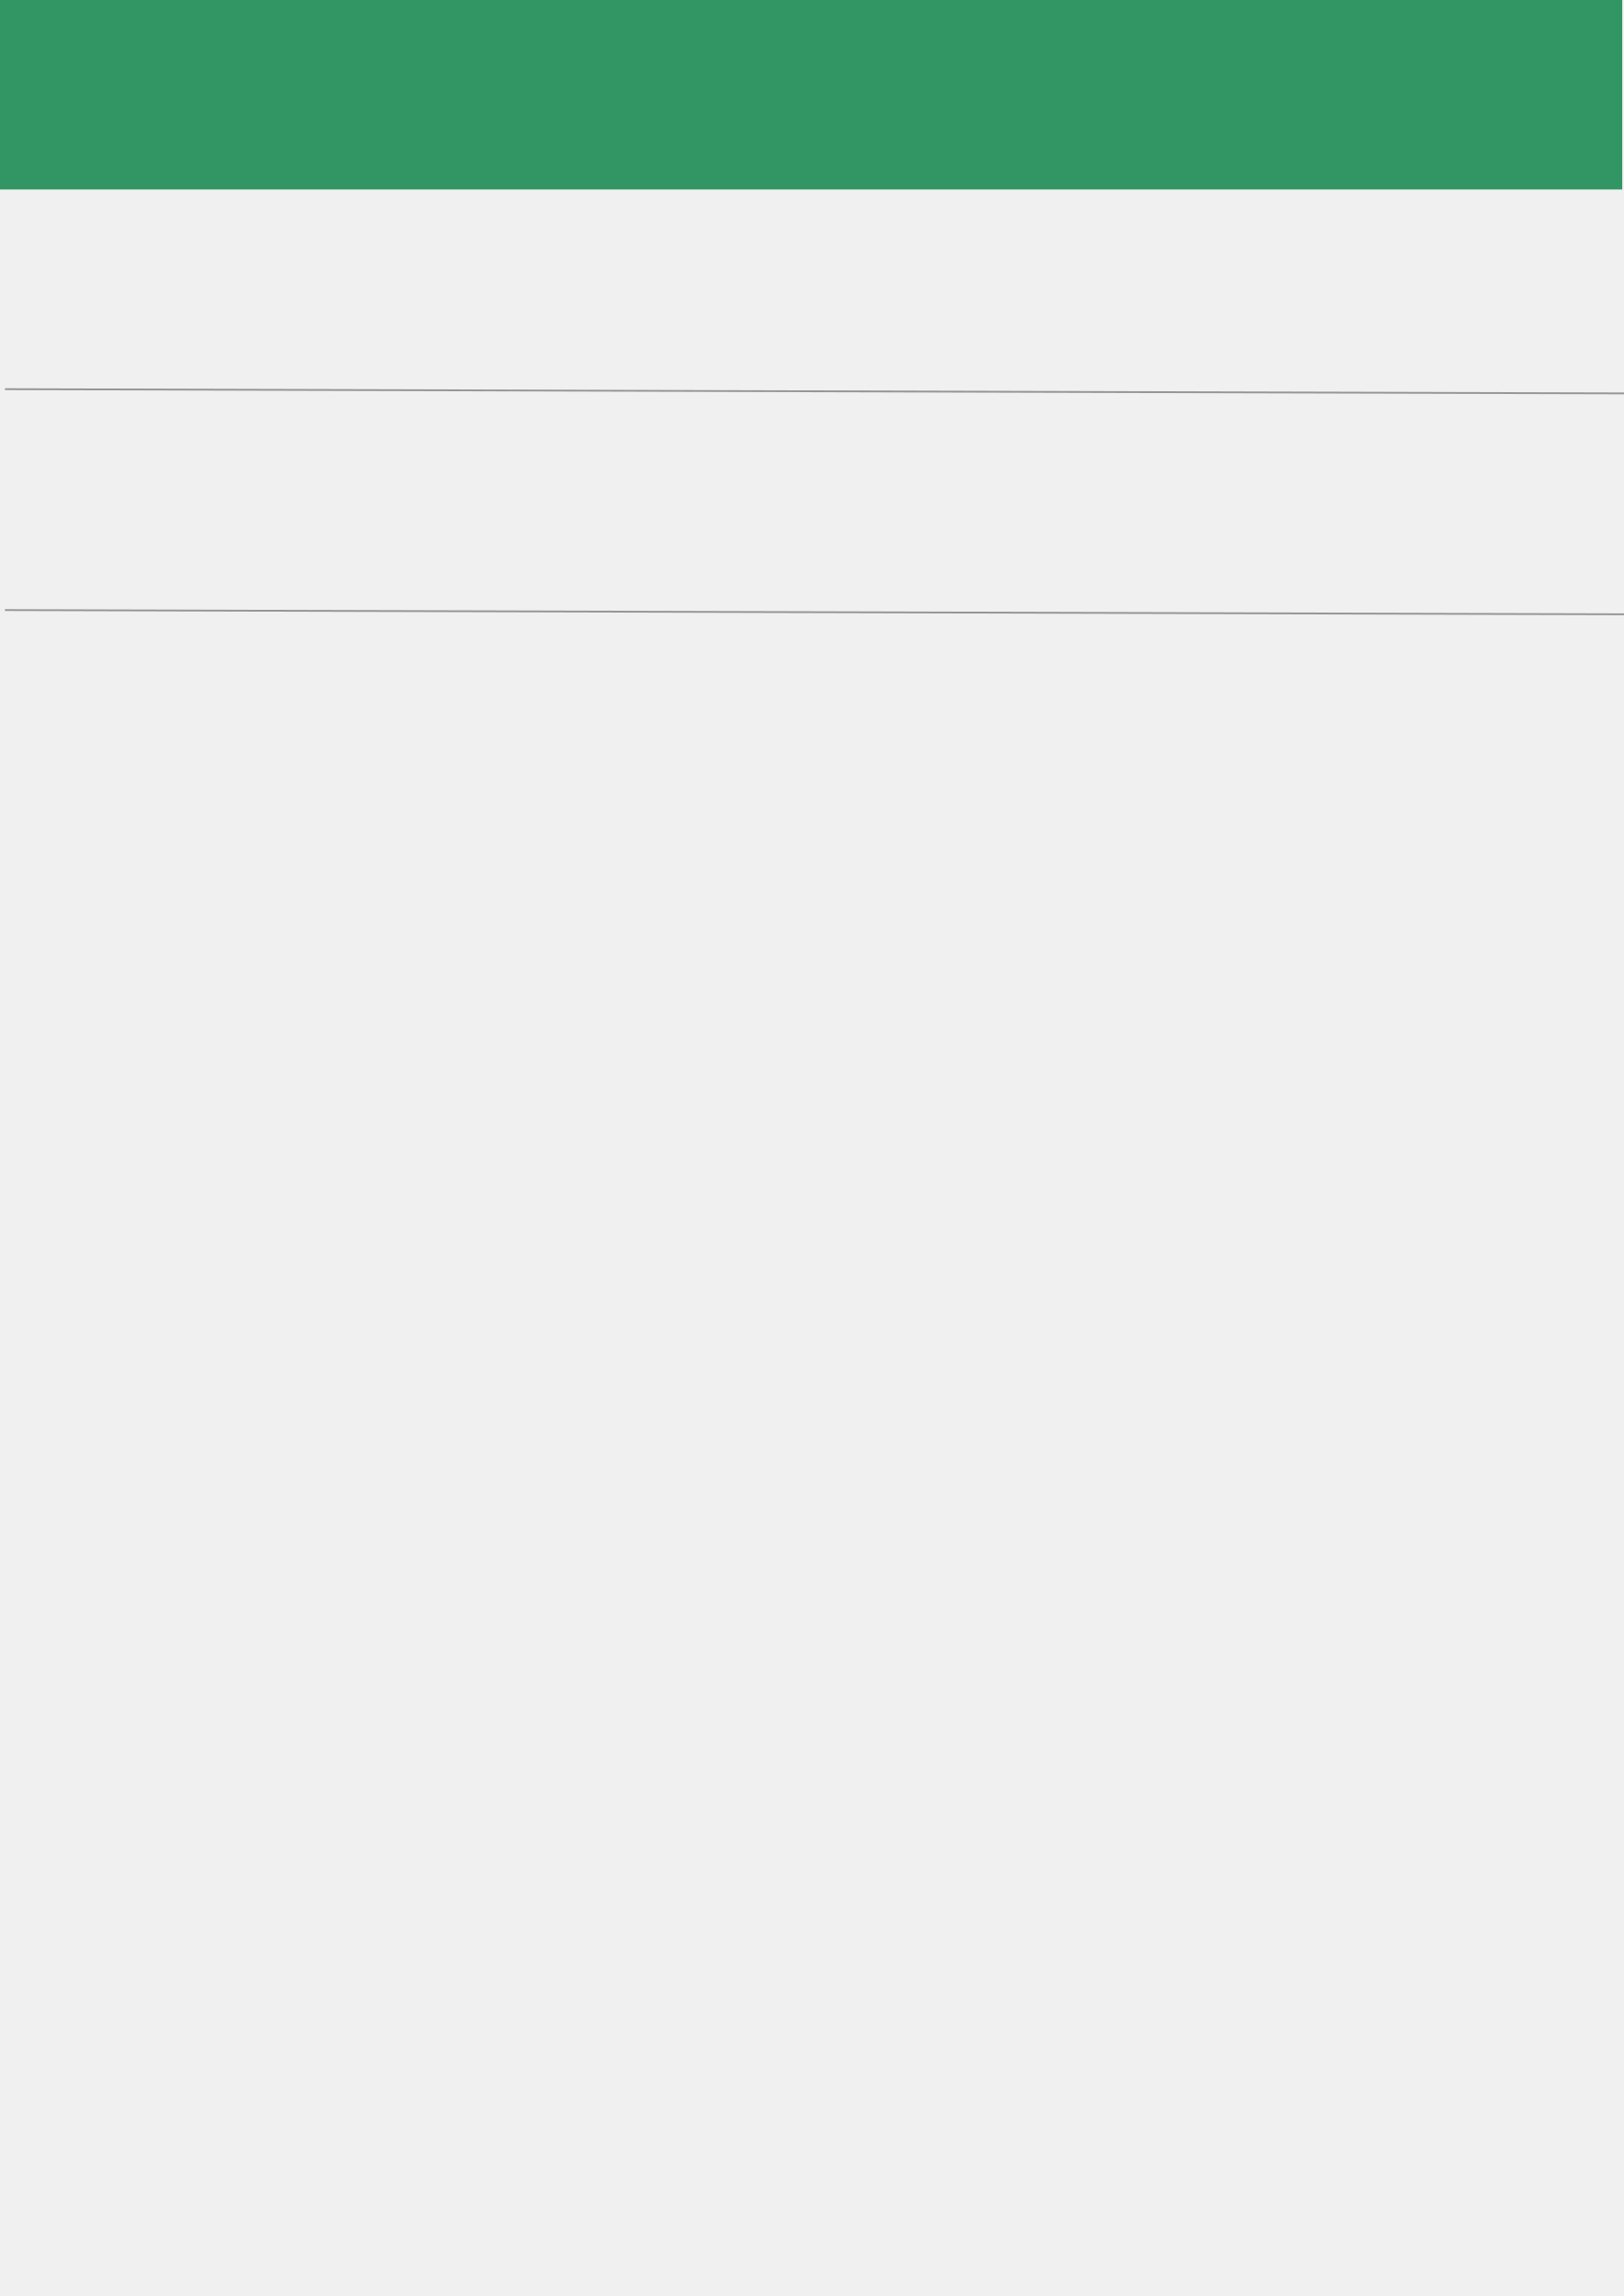
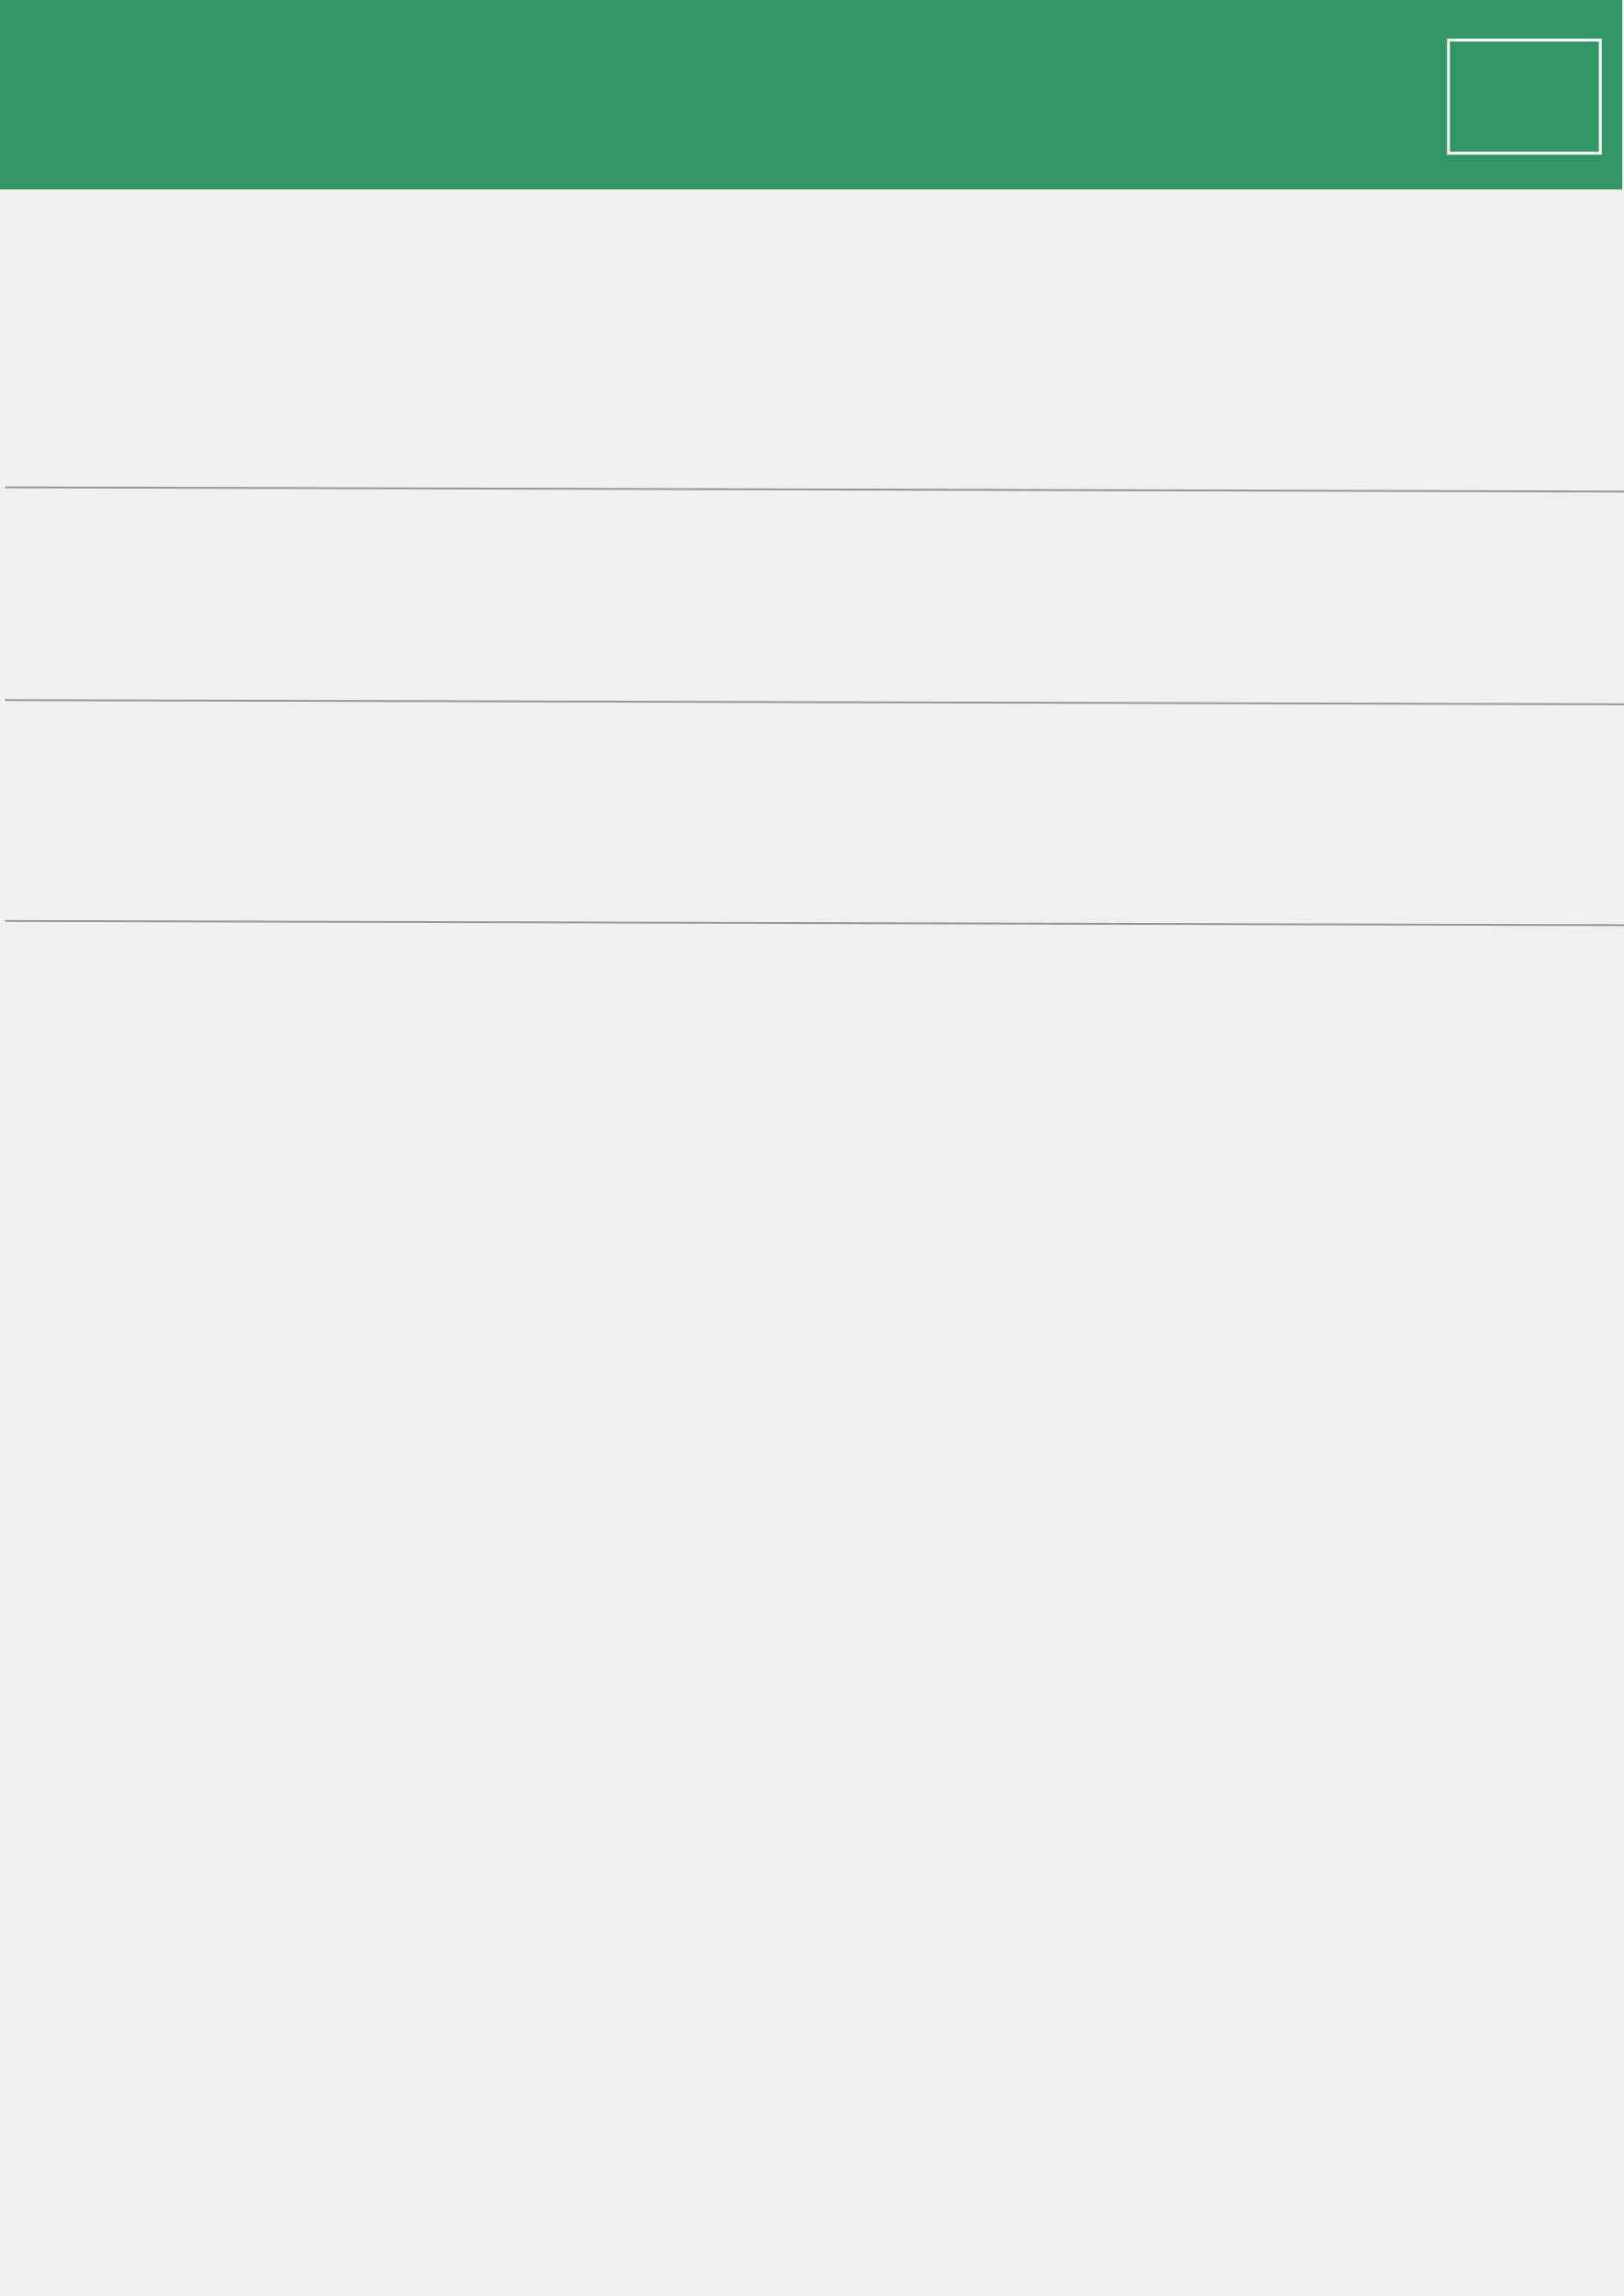
<svg xmlns="http://www.w3.org/2000/svg" width="210mm" height="297mm" viewBox="0 0 210 297" version="1.1" id="svg8">
  <defs id="defs2" />
  <g id="layer1">
    <rect style="opacity:1;fill:#329664;fill-opacity:1;fill-rule:nonzero;stroke:none;stroke-width:0.162;stroke-linecap:butt;stroke-miterlimit:4;stroke-dasharray:none;stroke-opacity:1" id="rect935" width="209.831" height="24.533" x="-0.022" y="-0.022" />
-     <g id="g933">
-       <path id="path14" d="M 0.637,50.34 210.637,50.889" style="fill:none;stroke:#969696;stroke-width:0.238px;stroke-linecap:butt;stroke-linejoin:miter;stroke-opacity:1" />
-       <flowRoot transform="matrix(0.2645833,0,0,0.2645833,-24.65065,-59.74561)" style="font-style:normal;font-weight:normal;font-size:40px;line-height:1.25;font-family:sans-serif;letter-spacing:0px;word-spacing:0px;fill:#000000;fill-opacity:1;stroke:none" id="flowRoot35" xml:space="preserve">
+     <g id="g933" transform="translate(0,20.63751)">
+       <path id="path14" d="M 0.637,69.919 210.637,70.468" style="fill:none;stroke:#969696;stroke-width:0.238px;stroke-linecap:butt;stroke-linejoin:miter;stroke-opacity:1" />
+       <flowRoot transform="matrix(0.2645833,0,0,0.2645833,-24.65065,-40.16643)" style="font-style:normal;font-weight:normal;font-size:40px;line-height:1.25;font-family:sans-serif;letter-spacing:0px;word-spacing:0px;fill:#000000;fill-opacity:1;stroke:none" id="flowRoot35" xml:space="preserve">
        <flowRegion id="flowRegion37">
          <rect y="341.293" x="118.368" height="165.715" width="633.267" id="rect39" />
        </flowRegion>
        <flowPara style="font-style:normal;font-variant:normal;font-weight:500;font-stretch:normal;font-size:53.333px;font-family:'Avenir Next';-inkscape-font-specification:'Avenir Next Medium'" id="flowPara41">Jane Doe</flowPara>
      </flowRoot>
+       <path style="fill:none;stroke:#969696;stroke-width:0.238px;stroke-linecap:butt;stroke-linejoin:miter;stroke-opacity:1" d="M 0.637,42.403 210.637,42.952" id="path848" />
+       <flowRoot xml:space="preserve" id="flowRoot850" style="font-style:normal;font-weight:normal;font-size:86.667px;line-height:1.25;font-family:sans-serif;letter-spacing:0px;word-spacing:0px;fill:#000000;fill-opacity:1;stroke:none" transform="matrix(0.2645833,0,0,0.2645833,-11.1125,-21.69584)">
+         <flowRegion id="flowRegion852" style="font-size:86.667px">
+           <rect id="rect854" width="858.165" height="404.423" x="69.048" y="130.204" style="font-size:86.667px" />
+         </flowRegion>
+         <flowPara id="flowPara856" style="font-style:normal;font-variant:normal;font-weight:bold;font-stretch:normal;font-size:86.667px;font-family:'Avenir Next';-inkscape-font-specification:'Avenir Next Bold';fill:#329664;fill-opacity:1">Customers</flowPara>
+       </flowRoot>
    </g>
-     <flowRoot transform="matrix(0.2645833,0,0,0.2645833,-41.2427,-151.8856)" style="font-style:normal;font-weight:normal;font-size:40px;line-height:1.25;font-family:sans-serif;letter-spacing:0px;word-spacing:0px;fill:#ffffff;fill-opacity:1;stroke:none;" id="flowRoot893" xml:space="preserve">
-       <flowRegion style="fill:#ffffff;fill-opacity:1;" id="flowRegion895">
-         <rect style="fill:#ffffff;fill-opacity:1;" y="587.893" x="177.551" height="116.395" width="266.327" id="rect897" />
+     <flowRoot transform="matrix(0.2645833,0,0,0.2645833,-41.2427,-150.8273)" style="font-style:normal;font-weight:normal;font-size:40px;line-height:1.25;font-family:sans-serif;letter-spacing:0px;word-spacing:0px;fill:#ffffff;fill-opacity:1;stroke:none" id="flowRoot893" xml:space="preserve">
+       <flowRegion style="fill:#ffffff;fill-opacity:1" id="flowRegion895">
+         <rect style="fill:#ffffff;fill-opacity:1" y="587.893" x="177.551" height="116.395" width="266.327" id="rect897" />
      </flowRegion>
-       <flowPara style="font-style:normal;font-variant:normal;font-weight:500;font-stretch:normal;font-size:53.333px;font-family:'Avenir Next';-inkscape-font-specification:'Avenir Next Medium';fill:#ffffff;fill-opacity:1;" id="flowPara899">☰</flowPara>
+       <flowPara style="font-style:normal;font-variant:normal;font-weight:500;font-stretch:normal;font-size:53.333px;font-family:'Avenir Next';-inkscape-font-specification:'Avenir Next Medium';fill:#ffffff;fill-opacity:1" id="flowPara899">Fence</flowPara>
    </flowRoot>
-     <flowRoot transform="matrix(0.2645833,0,0,0.2645833,24.67661,-160.2371)" style="font-style:normal;font-weight:normal;font-size:40px;line-height:1.25;font-family:sans-serif;letter-spacing:0px;word-spacing:0px;fill:#ffffff;fill-opacity:1;stroke:none;" id="flowRoot901" xml:space="preserve">
-       <flowRegion style="fill:#ffffff;fill-opacity:1;" id="flowRegion903">
-         <rect style="fill:#ffffff;fill-opacity:1;" y="623.403" x="171.633" height="270.273" width="455.715" id="rect905" />
-       </flowRegion>
-       <flowPara style="font-style:normal;font-variant:normal;font-weight:500;font-stretch:normal;font-size:53.333px;font-family:'Avenir Next';-inkscape-font-specification:'Avenir Next Medium';fill:#ffffff;fill-opacity:1;" id="flowPara907">Customers</flowPara>
-     </flowRoot>
-     <g id="g72" transform="translate(0,46.56669)">
+     <g id="g72" transform="translate(0,86.78338)">
      <path style="fill:none;stroke:#969696;stroke-width:0.238px;stroke-linecap:butt;stroke-linejoin:miter;stroke-opacity:1" d="M 0.637,32.349 210.637,32.897" id="path62" />
      <flowRoot xml:space="preserve" id="flowRoot70" style="font-style:normal;font-weight:normal;font-size:40px;line-height:1.25;font-family:sans-serif;letter-spacing:0px;word-spacing:0px;fill:#000000;fill-opacity:1;stroke:none" transform="matrix(0.2645833,0,0,0.2645833,-24.65065,-77.73729)">
        <flowRegion id="flowRegion66">
          <rect id="rect64" width="633.267" height="165.715" x="118.368" y="341.293" />
        </flowRegion>
        <flowPara id="flowPara68" style="font-style:normal;font-variant:normal;font-weight:500;font-stretch:normal;font-size:53.333px;font-family:'Avenir Next';-inkscape-font-specification:'Avenir Next Medium'">John Doe</flowPara>
      </flowRoot>
    </g>
-     <flowRoot transform="matrix(0.2645833,0,0,0.2645833,163.5817,-86.5893)" style="font-style:normal;font-weight:normal;font-size:40px;line-height:1.25;font-family:sans-serif;letter-spacing:0px;word-spacing:0px;fill:#ffffff;fill-opacity:1;stroke:none;" id="flowRoot82" xml:space="preserve">
-       <flowRegion style="fill:#ffffff;fill-opacity:1;" id="flowRegion78">
-         <rect style="fill:#ffffff;fill-opacity:1;" y="341.293" x="118.368" height="165.715" width="633.267" id="rect76" />
+     <flowRoot xml:space="preserve" id="flowRoot846" style="font-style:normal;font-weight:normal;font-size:40px;line-height:1.25;font-family:sans-serif;letter-spacing:0px;word-spacing:0px;fill:#ffffff;fill-opacity:1;stroke:none" transform="matrix(0.2645833,0,0,0.2645833,144.1002,-151.3564)">
+       <flowRegion id="flowRegion842" style="fill:#ffffff;fill-opacity:1">
+         <rect id="rect840" width="266.327" height="116.395" x="177.551" y="587.893" style="fill:#ffffff;fill-opacity:1" />
      </flowRegion>
-       <flowPara style="font-style:normal;font-variant:normal;font-weight:500;font-stretch:normal;font-size:53.333px;font-family:'Avenir Next';-inkscape-font-specification:'Avenir Next Medium';fill:#ffffff;fill-opacity:1;" id="flowPara80">+</flowPara>
+       <flowPara id="flowPara844" style="font-style:normal;font-variant:normal;font-weight:500;font-stretch:normal;font-size:53.333px;font-family:'Avenir Next';-inkscape-font-specification:'Avenir Next Medium';fill:#ffffff;fill-opacity:1">☰</flowPara>
    </flowRoot>
+     <rect style="opacity:1;fill:none;fill-opacity:1;fill-rule:nonzero;stroke:#ffffff;stroke-width:0.369;stroke-linecap:butt;stroke-miterlimit:4;stroke-dasharray:none;stroke-opacity:1" id="rect858" width="19.631" height="14.631" x="187.339" y="5.19" />
  </g>
</svg>
